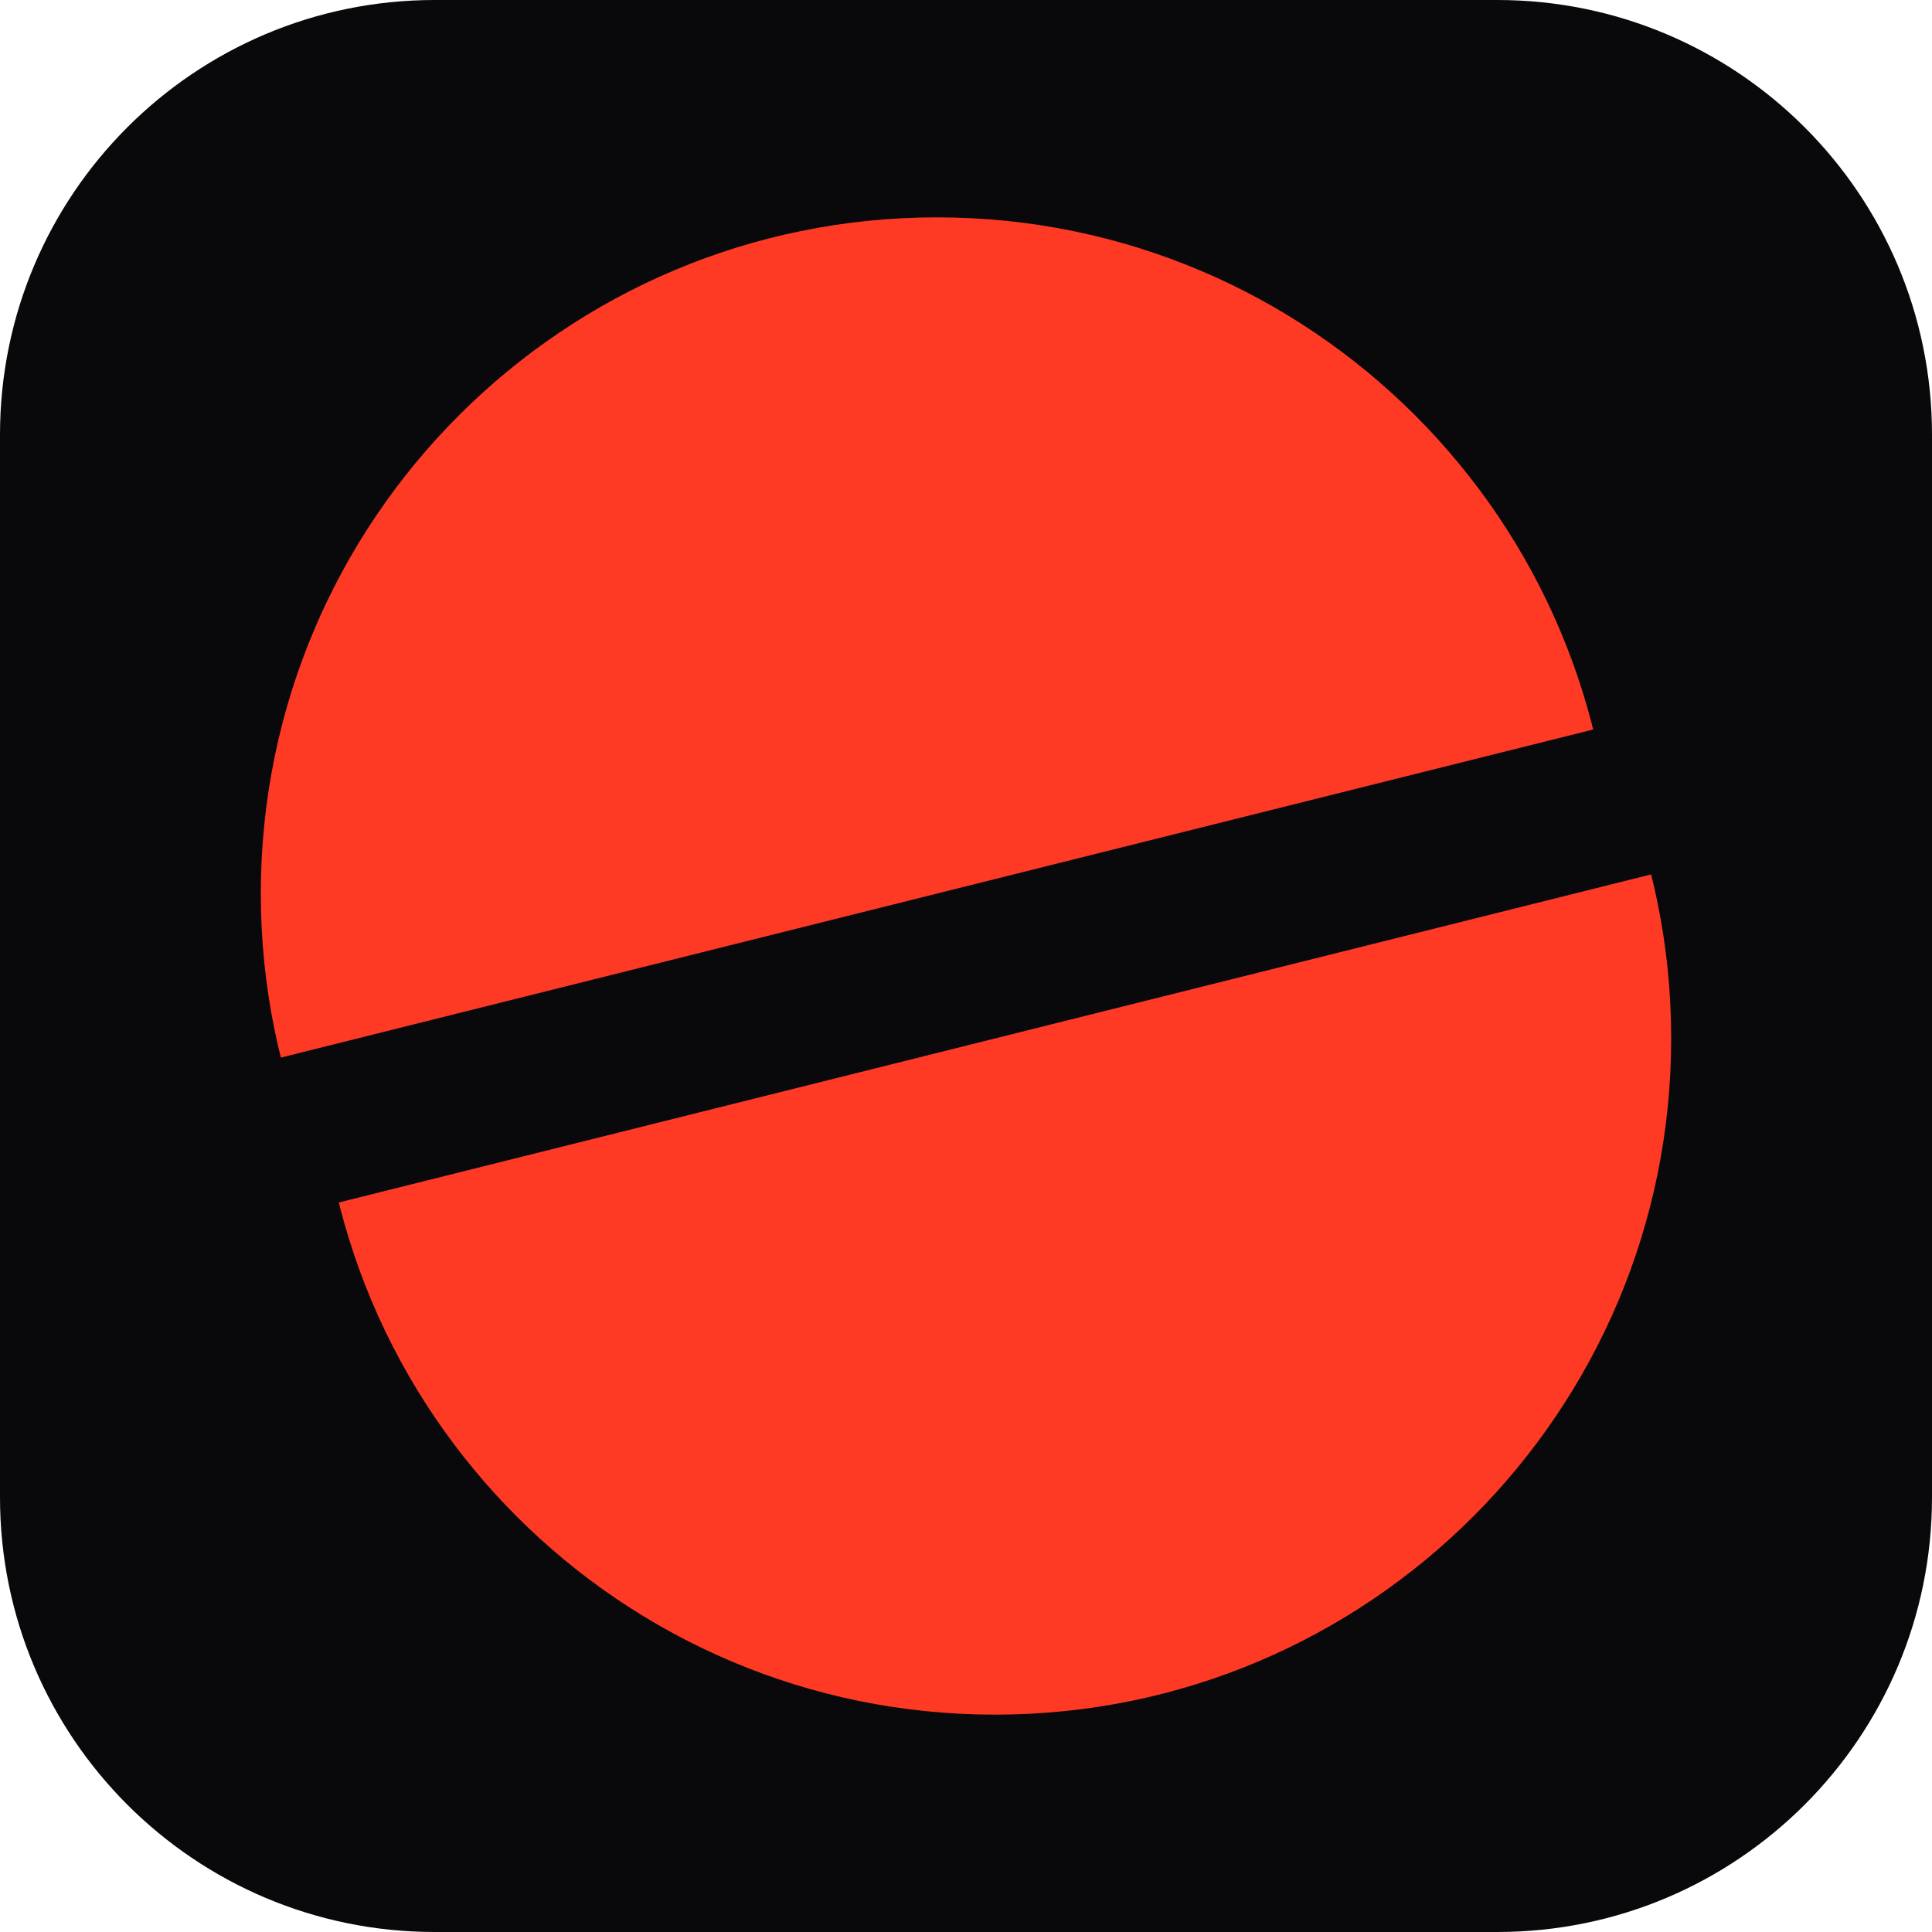
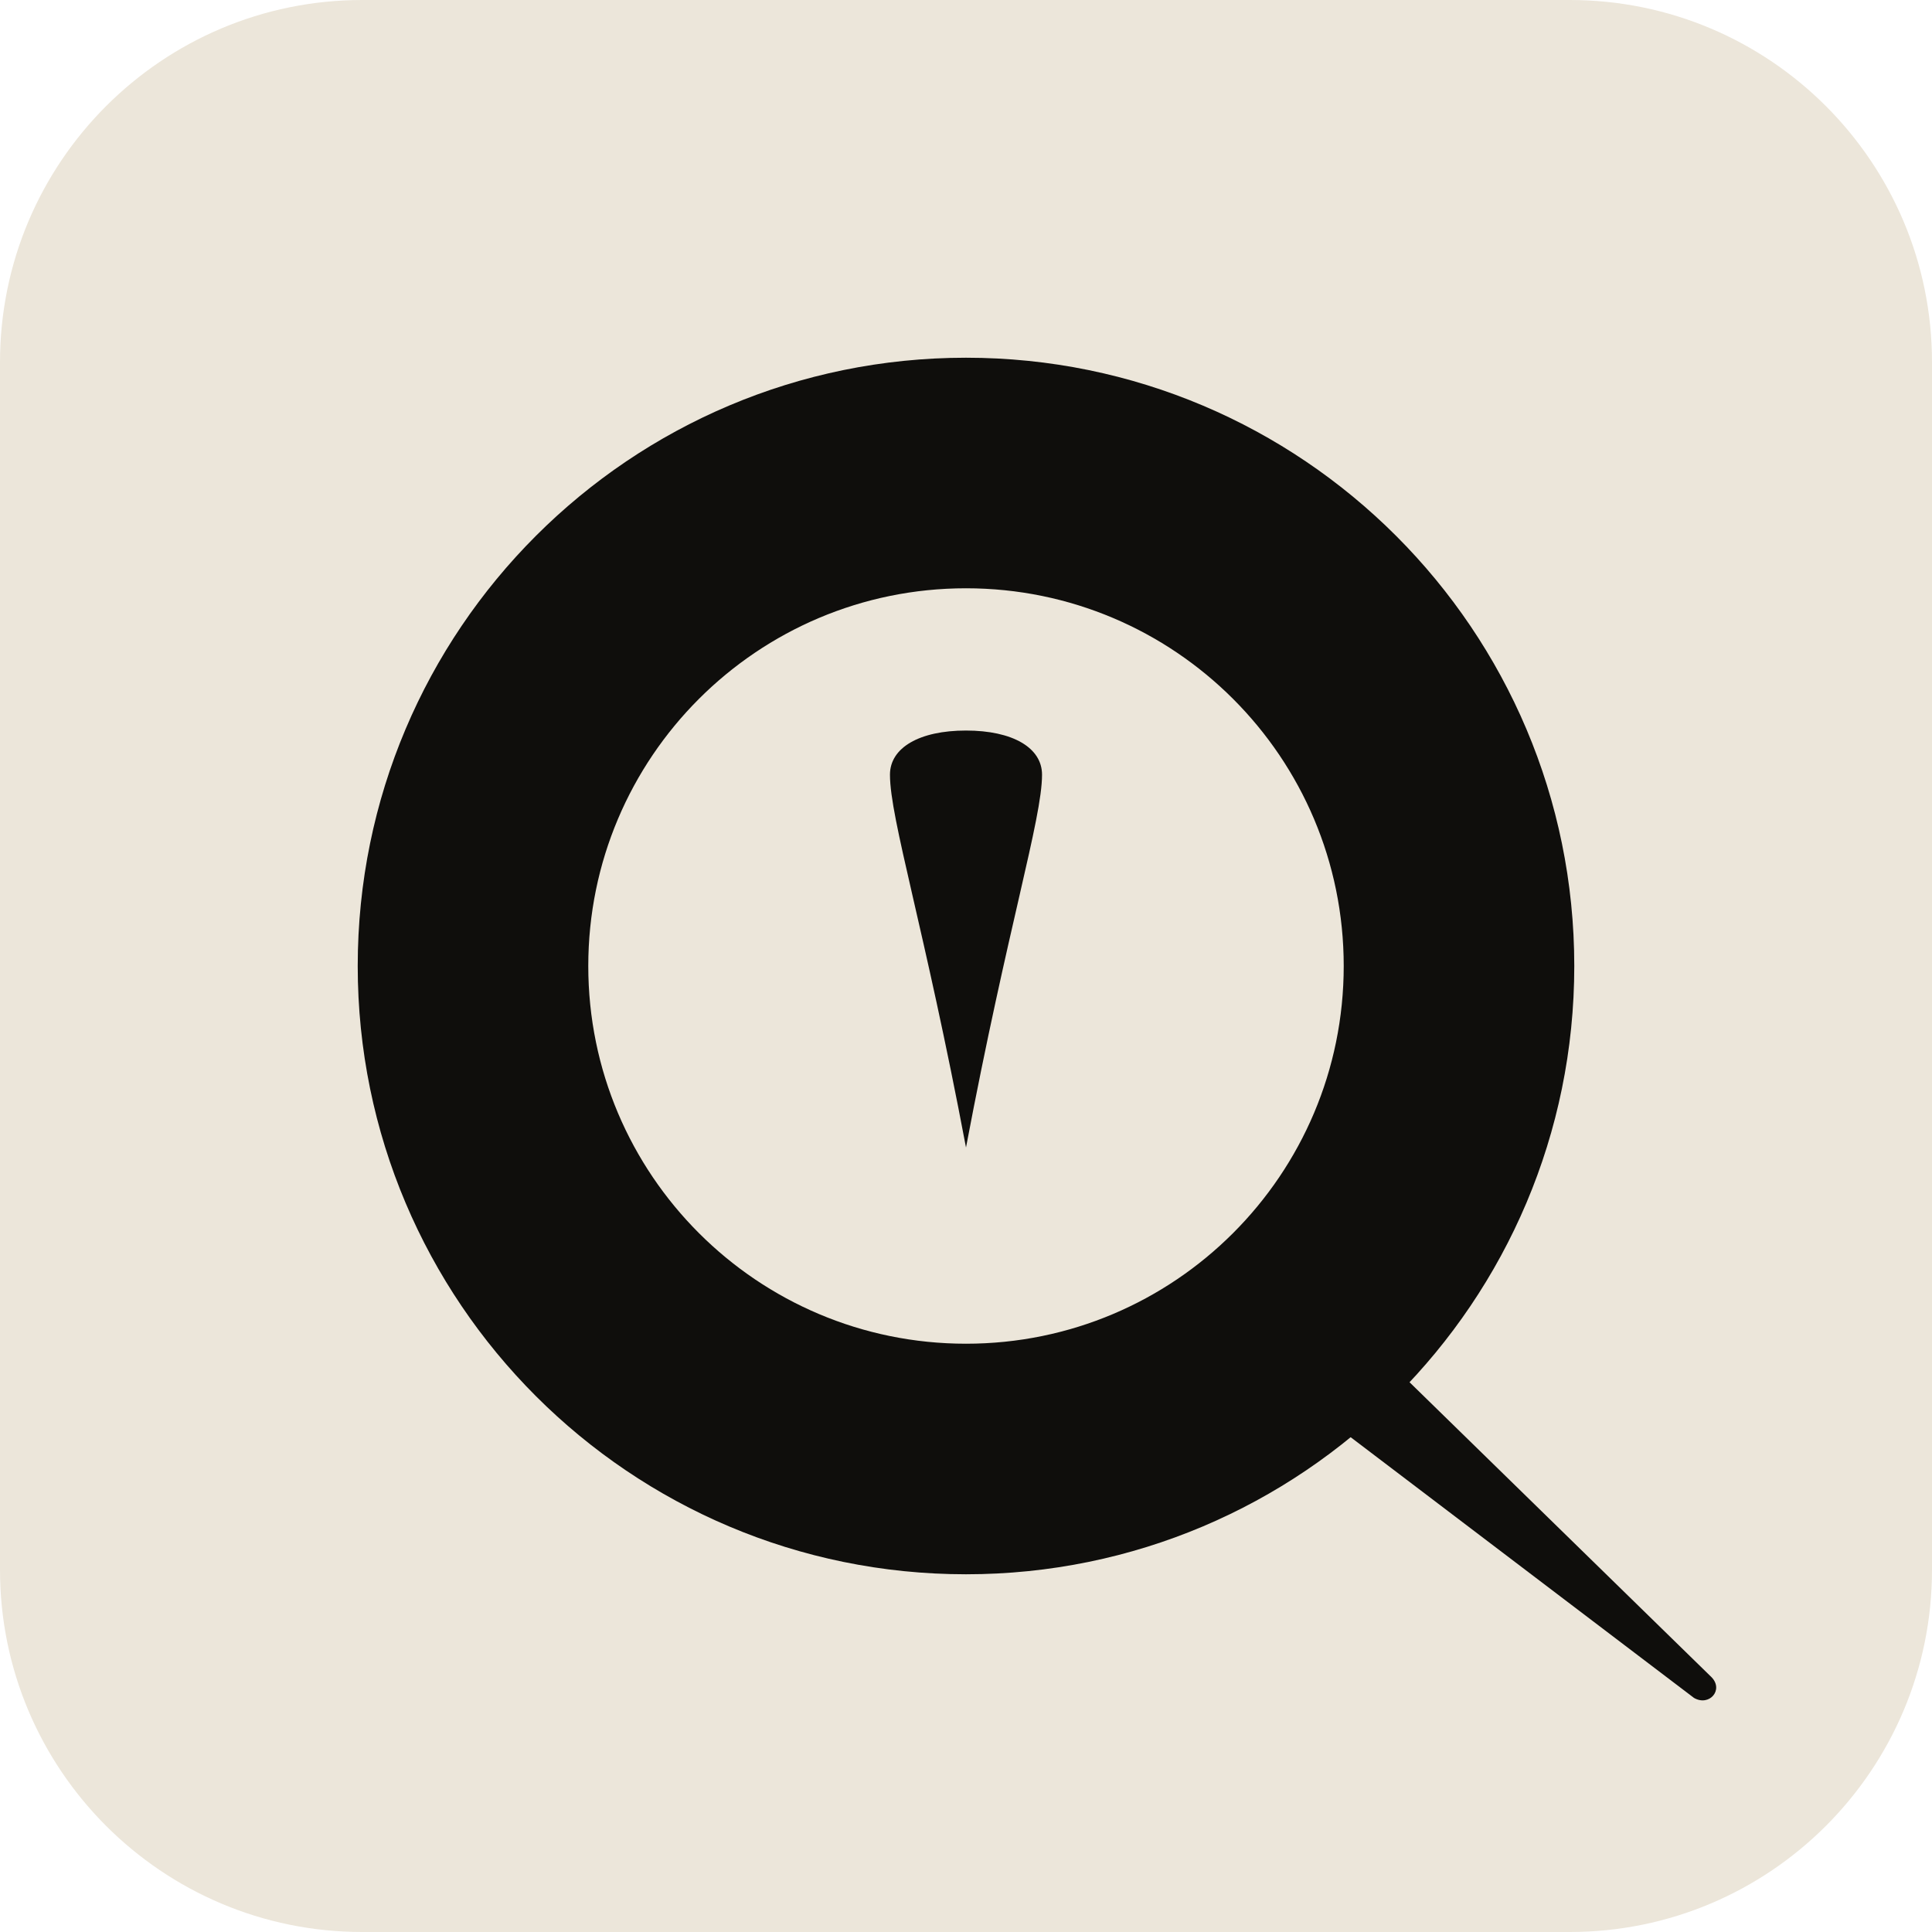
- <svg xmlns="http://www.w3.org/2000/svg" viewBox="0 0 40 40">
-   <defs>
-     <clipPath id="t">
-       <polygon points="0,0 40,0 40,15 0,25" />
-     </clipPath>
-     <clipPath id="b">
-       <polygon points="0,25 40,15 40,40 0,40" />
-     </clipPath>
-   </defs>
-   <rect width="40" height="40" rx="9" fill="#09090b" />
-   <circle cx="20" cy="20" r="14" fill="#ff3a24" clip-path="url(#t)" transform="translate(-.6 -1.5)" />
-   <circle cx="20" cy="20" r="14" fill="#ff3a24" clip-path="url(#b)" transform="translate(.6 1.5)" />
+ <svg xmlns="http://www.w3.org/2000/svg" viewBox="0 0 32 32">
+   <rect width="32" height="32" rx="6" fill="#ECE6DA" />
+   <g fill="#0F0E0C" transform="translate(3 3) scale(0.8125)">
+     <path fill-rule="evenodd" d="M16 3.6a12.4 12.4 0 1 1 0 24.8a12.4 12.4 0 1 1 0-24.8zM16 8.3a7.7 7.7 0 1 0 0 15.4a7.7 7.7 0 1 0 0-15.4z" />
+     <path d="M16 11.2c.95 0 1.55.35 1.55.9c0 .9-.7 3.1-1.55 7.6c-.85-4.5-1.55-6.7-1.55-7.6c0-.55.6-.9 1.55-.9z" />
+     <path d="M22.6 22.1l8.6 8.4c.25.26-.05.6-.36.42L21.2 23.6z" />
+   </g>
</svg>
